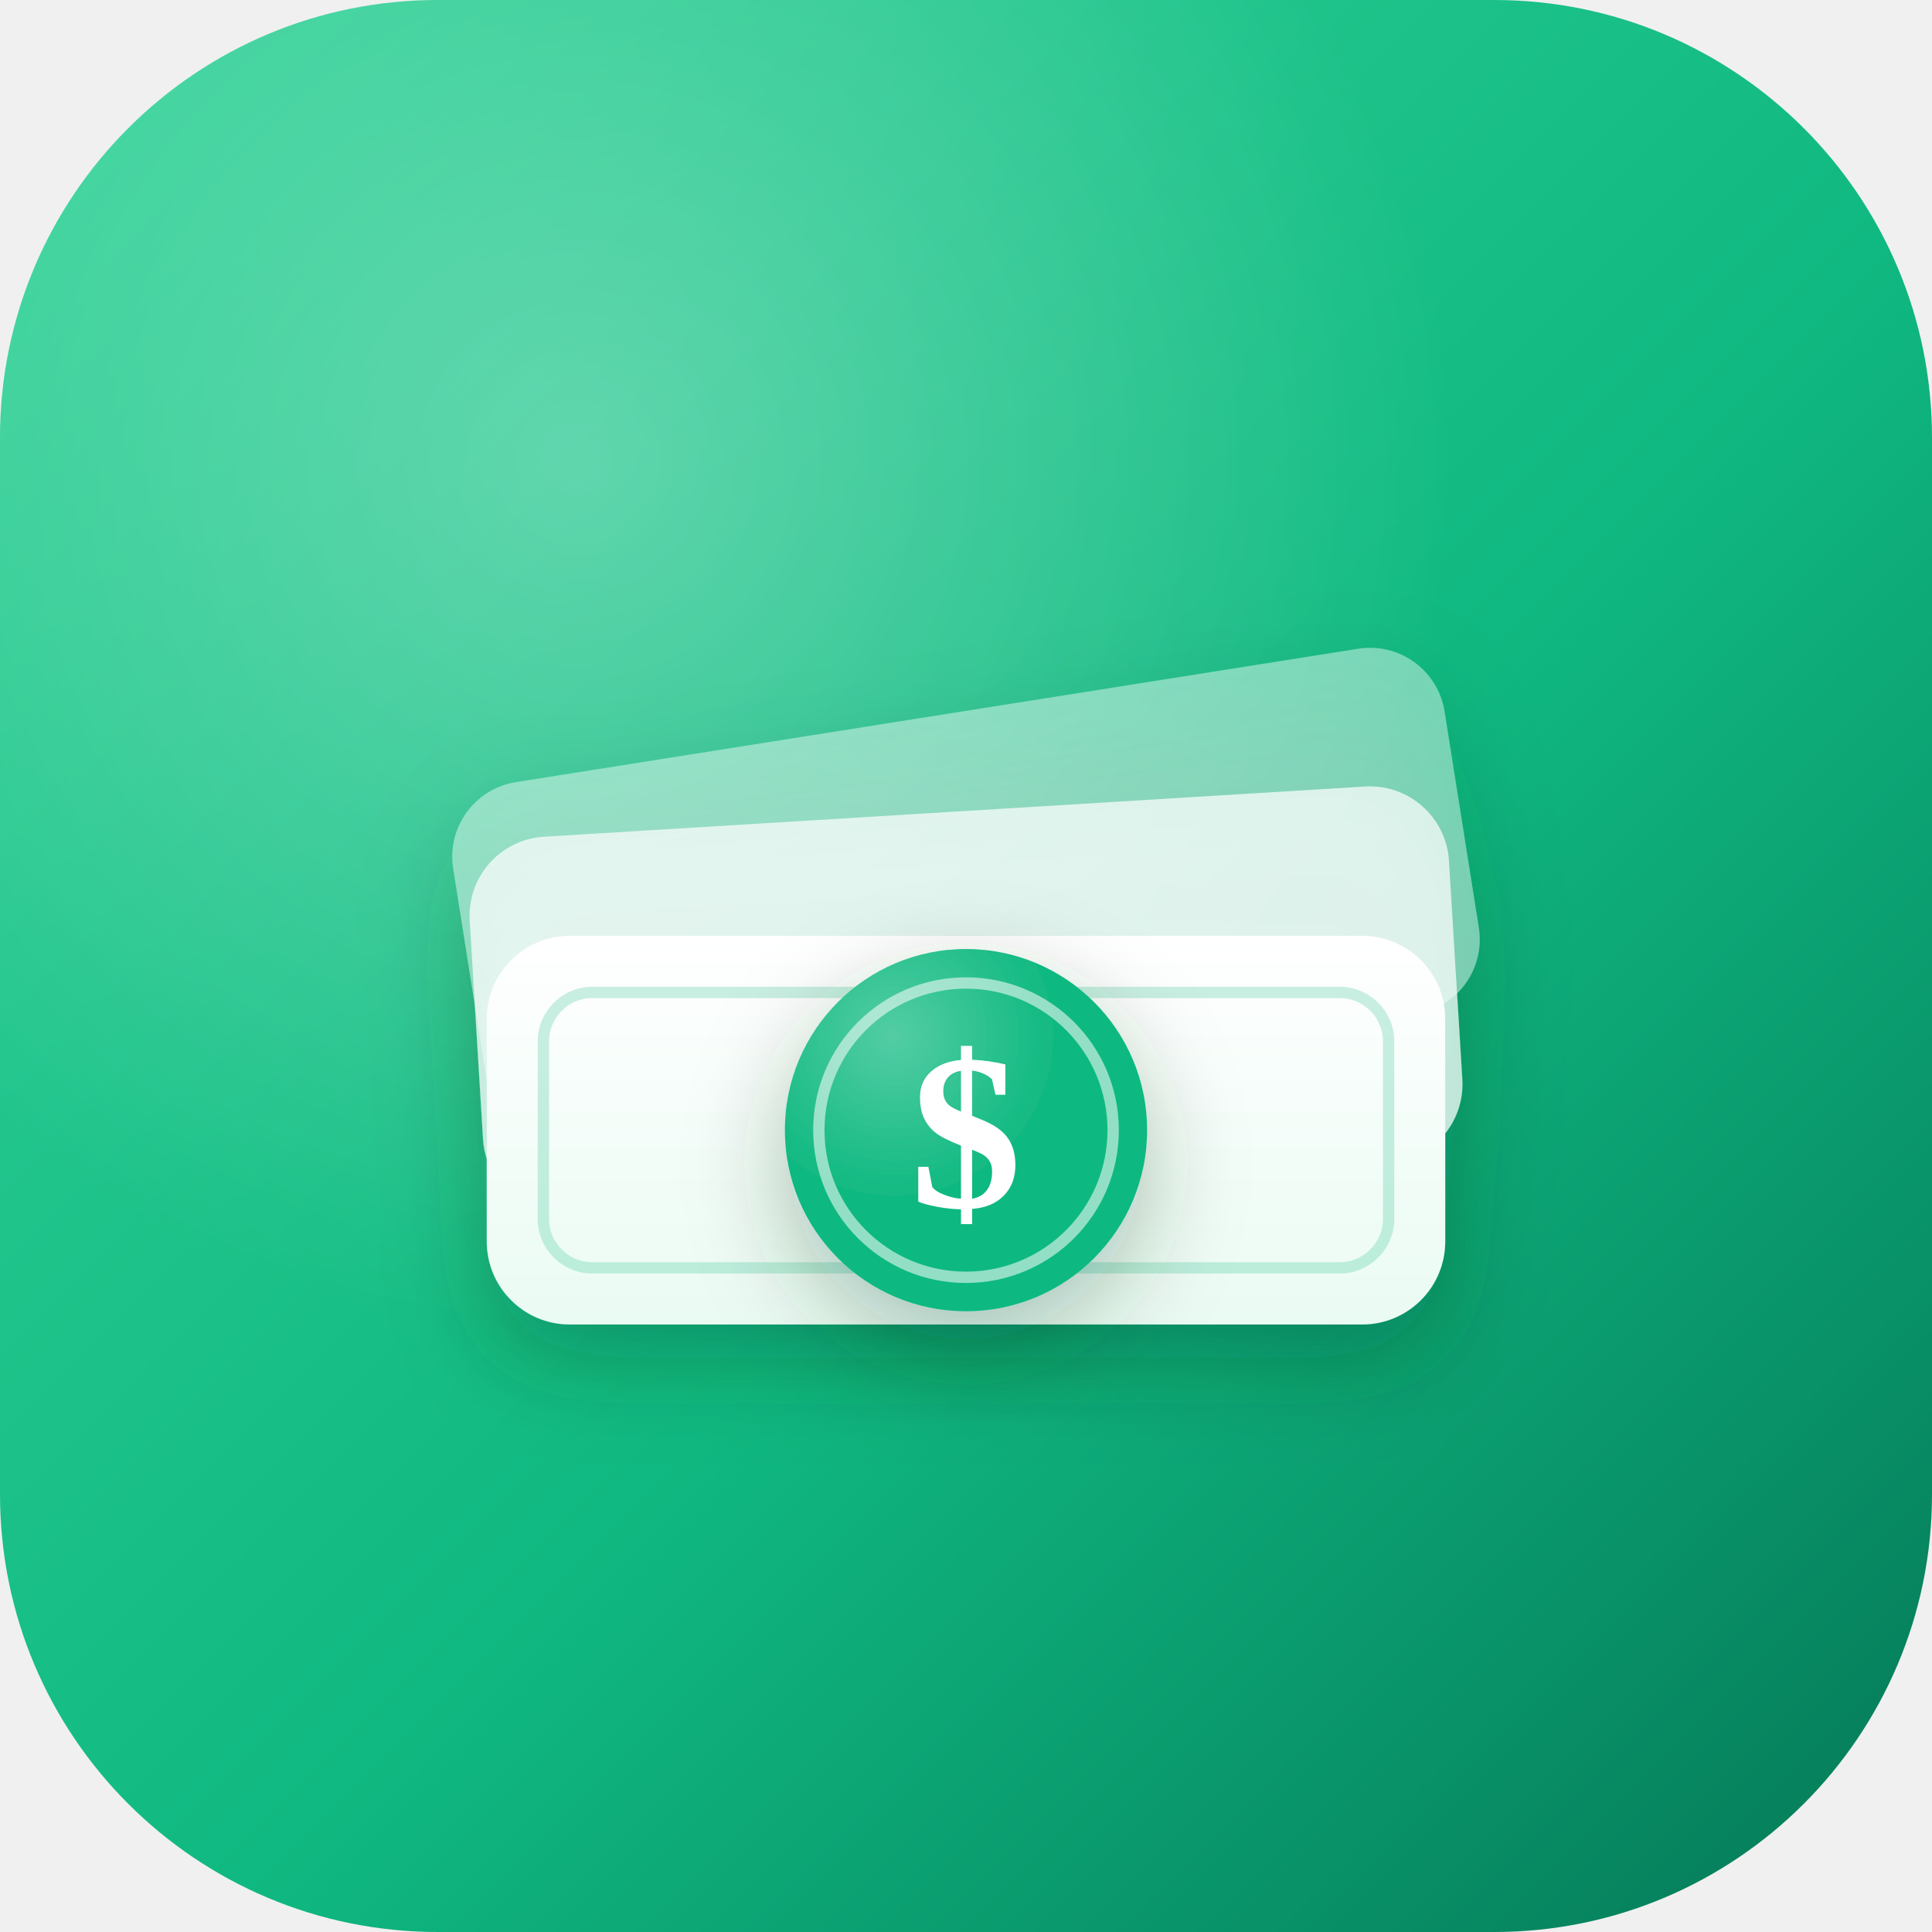
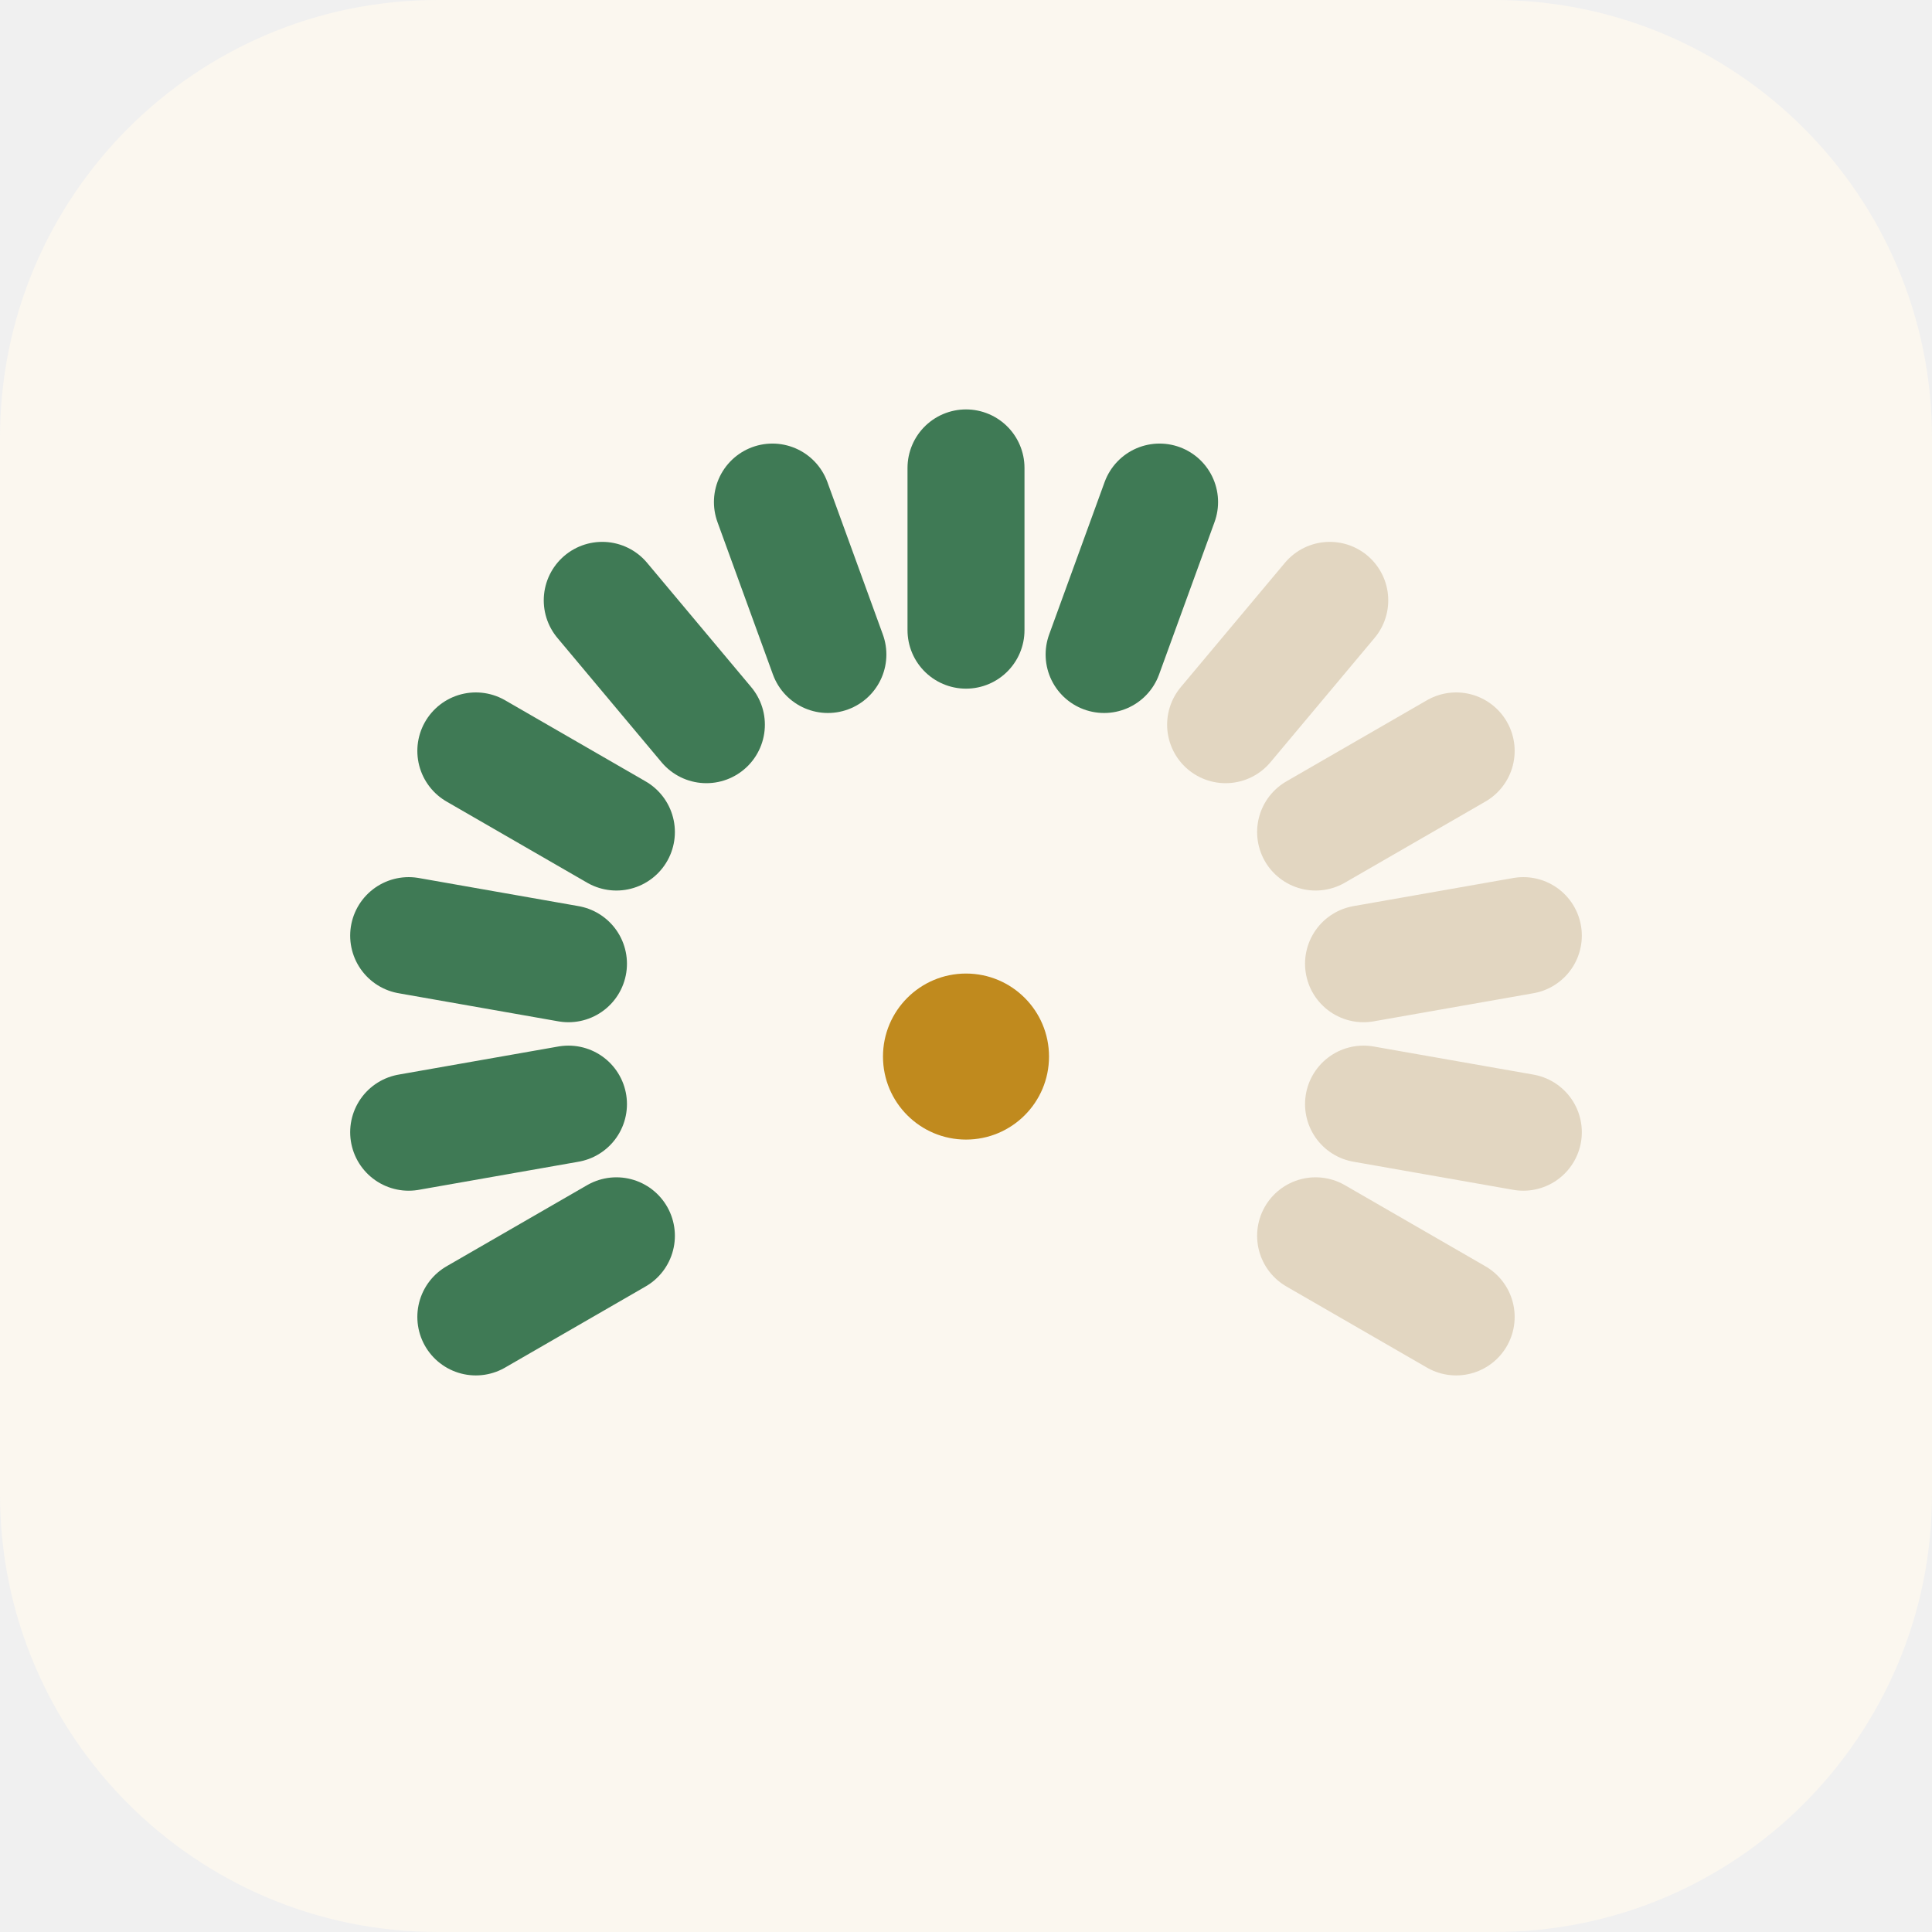
- <svg xmlns="http://www.w3.org/2000/svg" width="1024" height="1024" viewBox="0 0 1024 1024" fill="none">
-   <defs>
-     <linearGradient id="tile" x1="0" y1="0" x2="1024" y2="1024" gradientUnits="userSpaceOnUse">
-       <stop offset="0" stop-color="#34D399" />
-       <stop offset="0.55" stop-color="#10B981" />
-       <stop offset="1" stop-color="#047857" />
-     </linearGradient>
-     <radialGradient id="glow" cx="0.3" cy="0.24" r="0.9">
-       <stop offset="0" stop-color="#FFFFFF" stop-opacity="0.28" />
-       <stop offset="0.5" stop-color="#FFFFFF" stop-opacity="0" />
-     </radialGradient>
-     <linearGradient id="bill" x1="0" y1="0" x2="0" y2="1" gradientUnits="objectBoundingBox">
-       <stop offset="0" stop-color="#FFFFFF" />
-       <stop offset="1" stop-color="#EAFBF3" />
-     </linearGradient>
-     <filter id="ds" x="-30%" y="-30%" width="160%" height="160%">
-       <feDropShadow dx="0" dy="18" stdDeviation="26" flood-color="#003B2B" flood-opacity="0.30" />
-     </filter>
-   </defs>
-   <rect width="1024" height="1024" rx="232" fill="url(#tile)" />
-   <rect width="1024" height="1024" rx="232" fill="url(#glow)" />
-   <g filter="url(#ds)">
-     <rect x="246" y="378" width="532" height="196" rx="40" fill="#FFFFFF" opacity="0.42" transform="rotate(-9 512 476)" />
-     <rect x="252" y="430" width="520" height="200" rx="42" fill="#FFFFFF" opacity="0.72" transform="rotate(-3.5 512 530)" />
-     <rect x="258" y="496" width="508" height="206" rx="44" fill="url(#bill)" />
-     <rect x="288" y="526" width="448" height="146" rx="26" fill="none" stroke="#10B981" stroke-opacity="0.22" stroke-width="6" />
-   </g>
-   <g filter="url(#ds)">
-     <circle cx="512" cy="599" r="96" fill="#10B981" />
-     <circle cx="512" cy="599" r="96" fill="url(#glow)" />
-     <circle cx="512" cy="599" r="78" fill="none" stroke="#FFFFFF" stroke-opacity="0.55" stroke-width="6" />
-     <text x="512" y="600" text-anchor="middle" dominant-baseline="central" font-family="Georgia, 'Times New Roman', serif" font-weight="700" font-size="118" fill="#FFFFFF">$</text>
+ <svg xmlns="http://www.w3.org/2000/svg" width="1024" height="1024" viewBox="0 0 1024 1024">
+   <rect width="1024" height="1024" rx="232" fill="#FBF7EF" />
+   <g>
+     <g stroke-width="62" stroke-linecap="round">
+       <line x1="326.7" y1="655.0" x2="252.2" y2="698.0" stroke="#3F7A55" />
+       <line x1="301.3" y1="585.2" x2="216.6" y2="600.1" stroke="#3F7A55" />
+       <line x1="301.3" y1="510.8" x2="216.6" y2="495.9" stroke="#3F7A55" />
+       <line x1="326.7" y1="441.0" x2="252.2" y2="398.0" stroke="#3F7A55" />
+       <line x1="374.4" y1="384.1" x2="319.2" y2="318.2" stroke="#3F7A55" />
+       <line x1="438.8" y1="346.9" x2="409.4" y2="266.1" stroke="#3F7A55" />
+       <line x1="512.0" y1="334.0" x2="512.0" y2="248.0" stroke="#3F7A55" />
+       <line x1="585.2" y1="346.9" x2="614.6" y2="266.1" stroke="#3F7A55" />
+       <line x1="649.6" y1="384.1" x2="704.8" y2="318.2" stroke="#E2D6C1" />
+       <line x1="697.3" y1="441.0" x2="771.8" y2="398.0" stroke="#E2D6C1" />
+       <line x1="722.7" y1="510.8" x2="807.4" y2="495.9" stroke="#E2D6C1" />
+       <line x1="722.7" y1="585.2" x2="807.4" y2="600.1" stroke="#E2D6C1" />
+       <line x1="697.3" y1="655.0" x2="771.8" y2="698.0" stroke="#E2D6C1" />
+     </g>
+     <circle cx="512" cy="560" r="44" fill="#C08A1E" />
  </g>
</svg>
